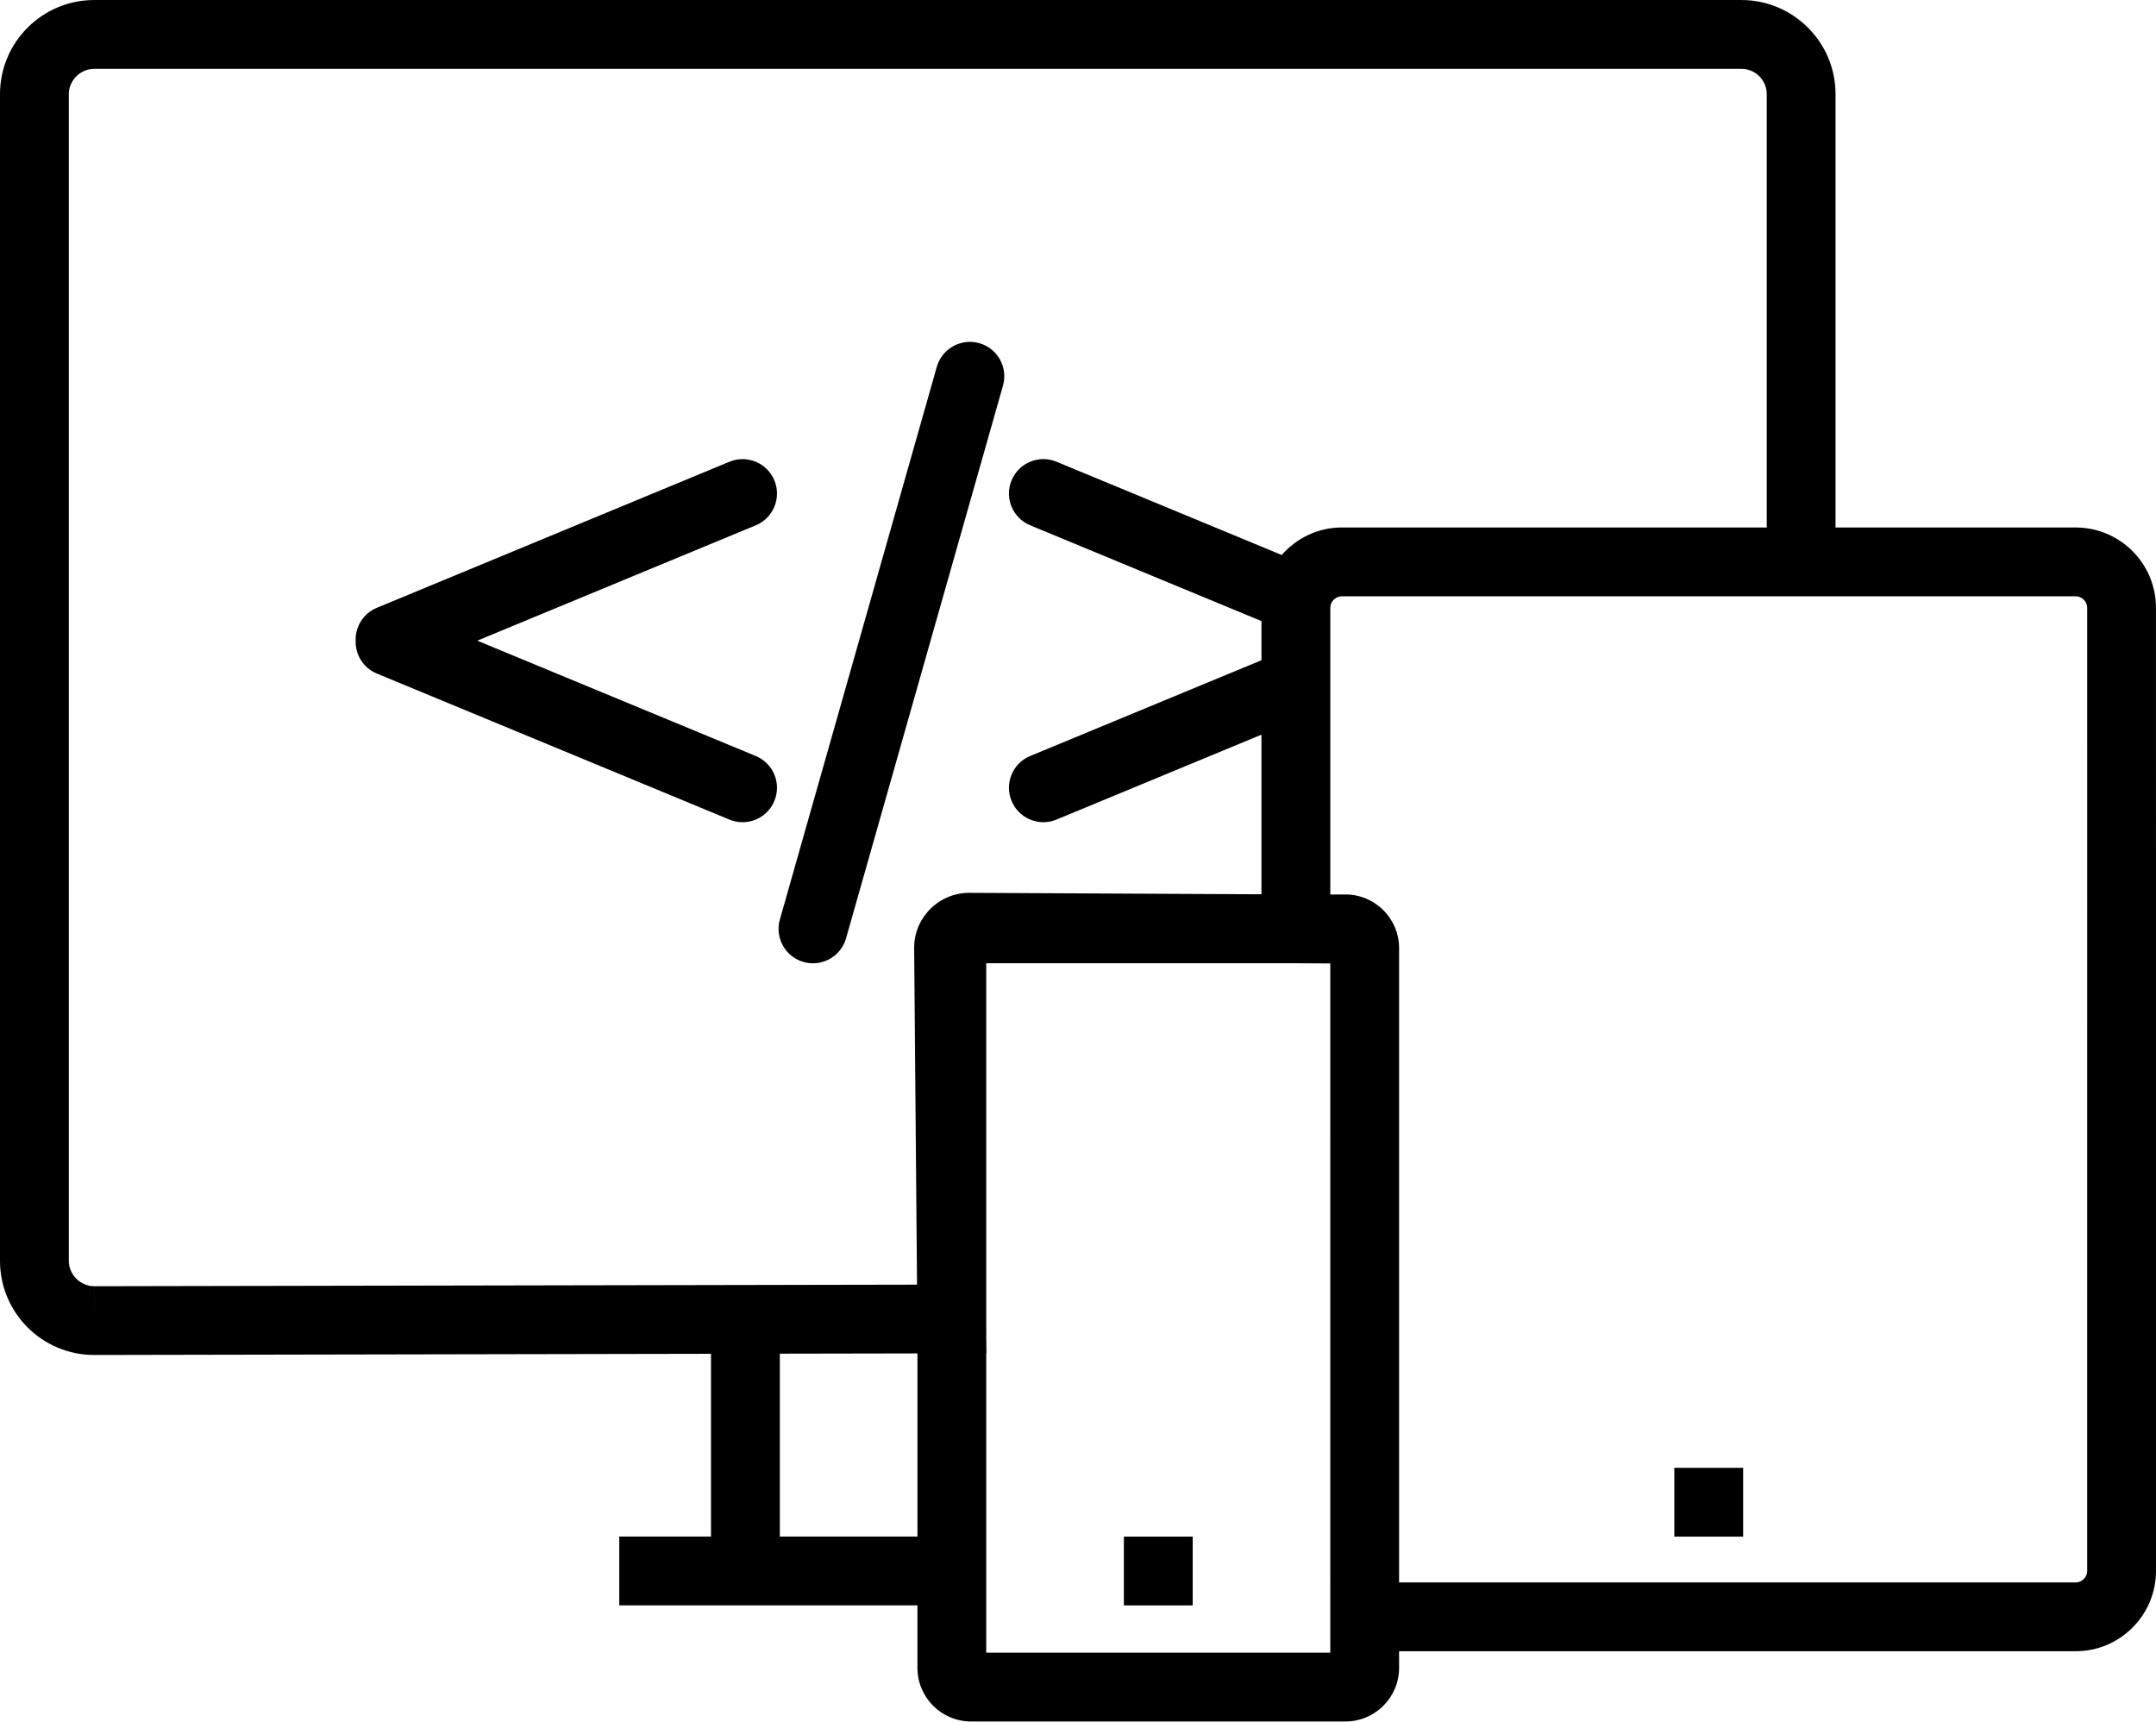
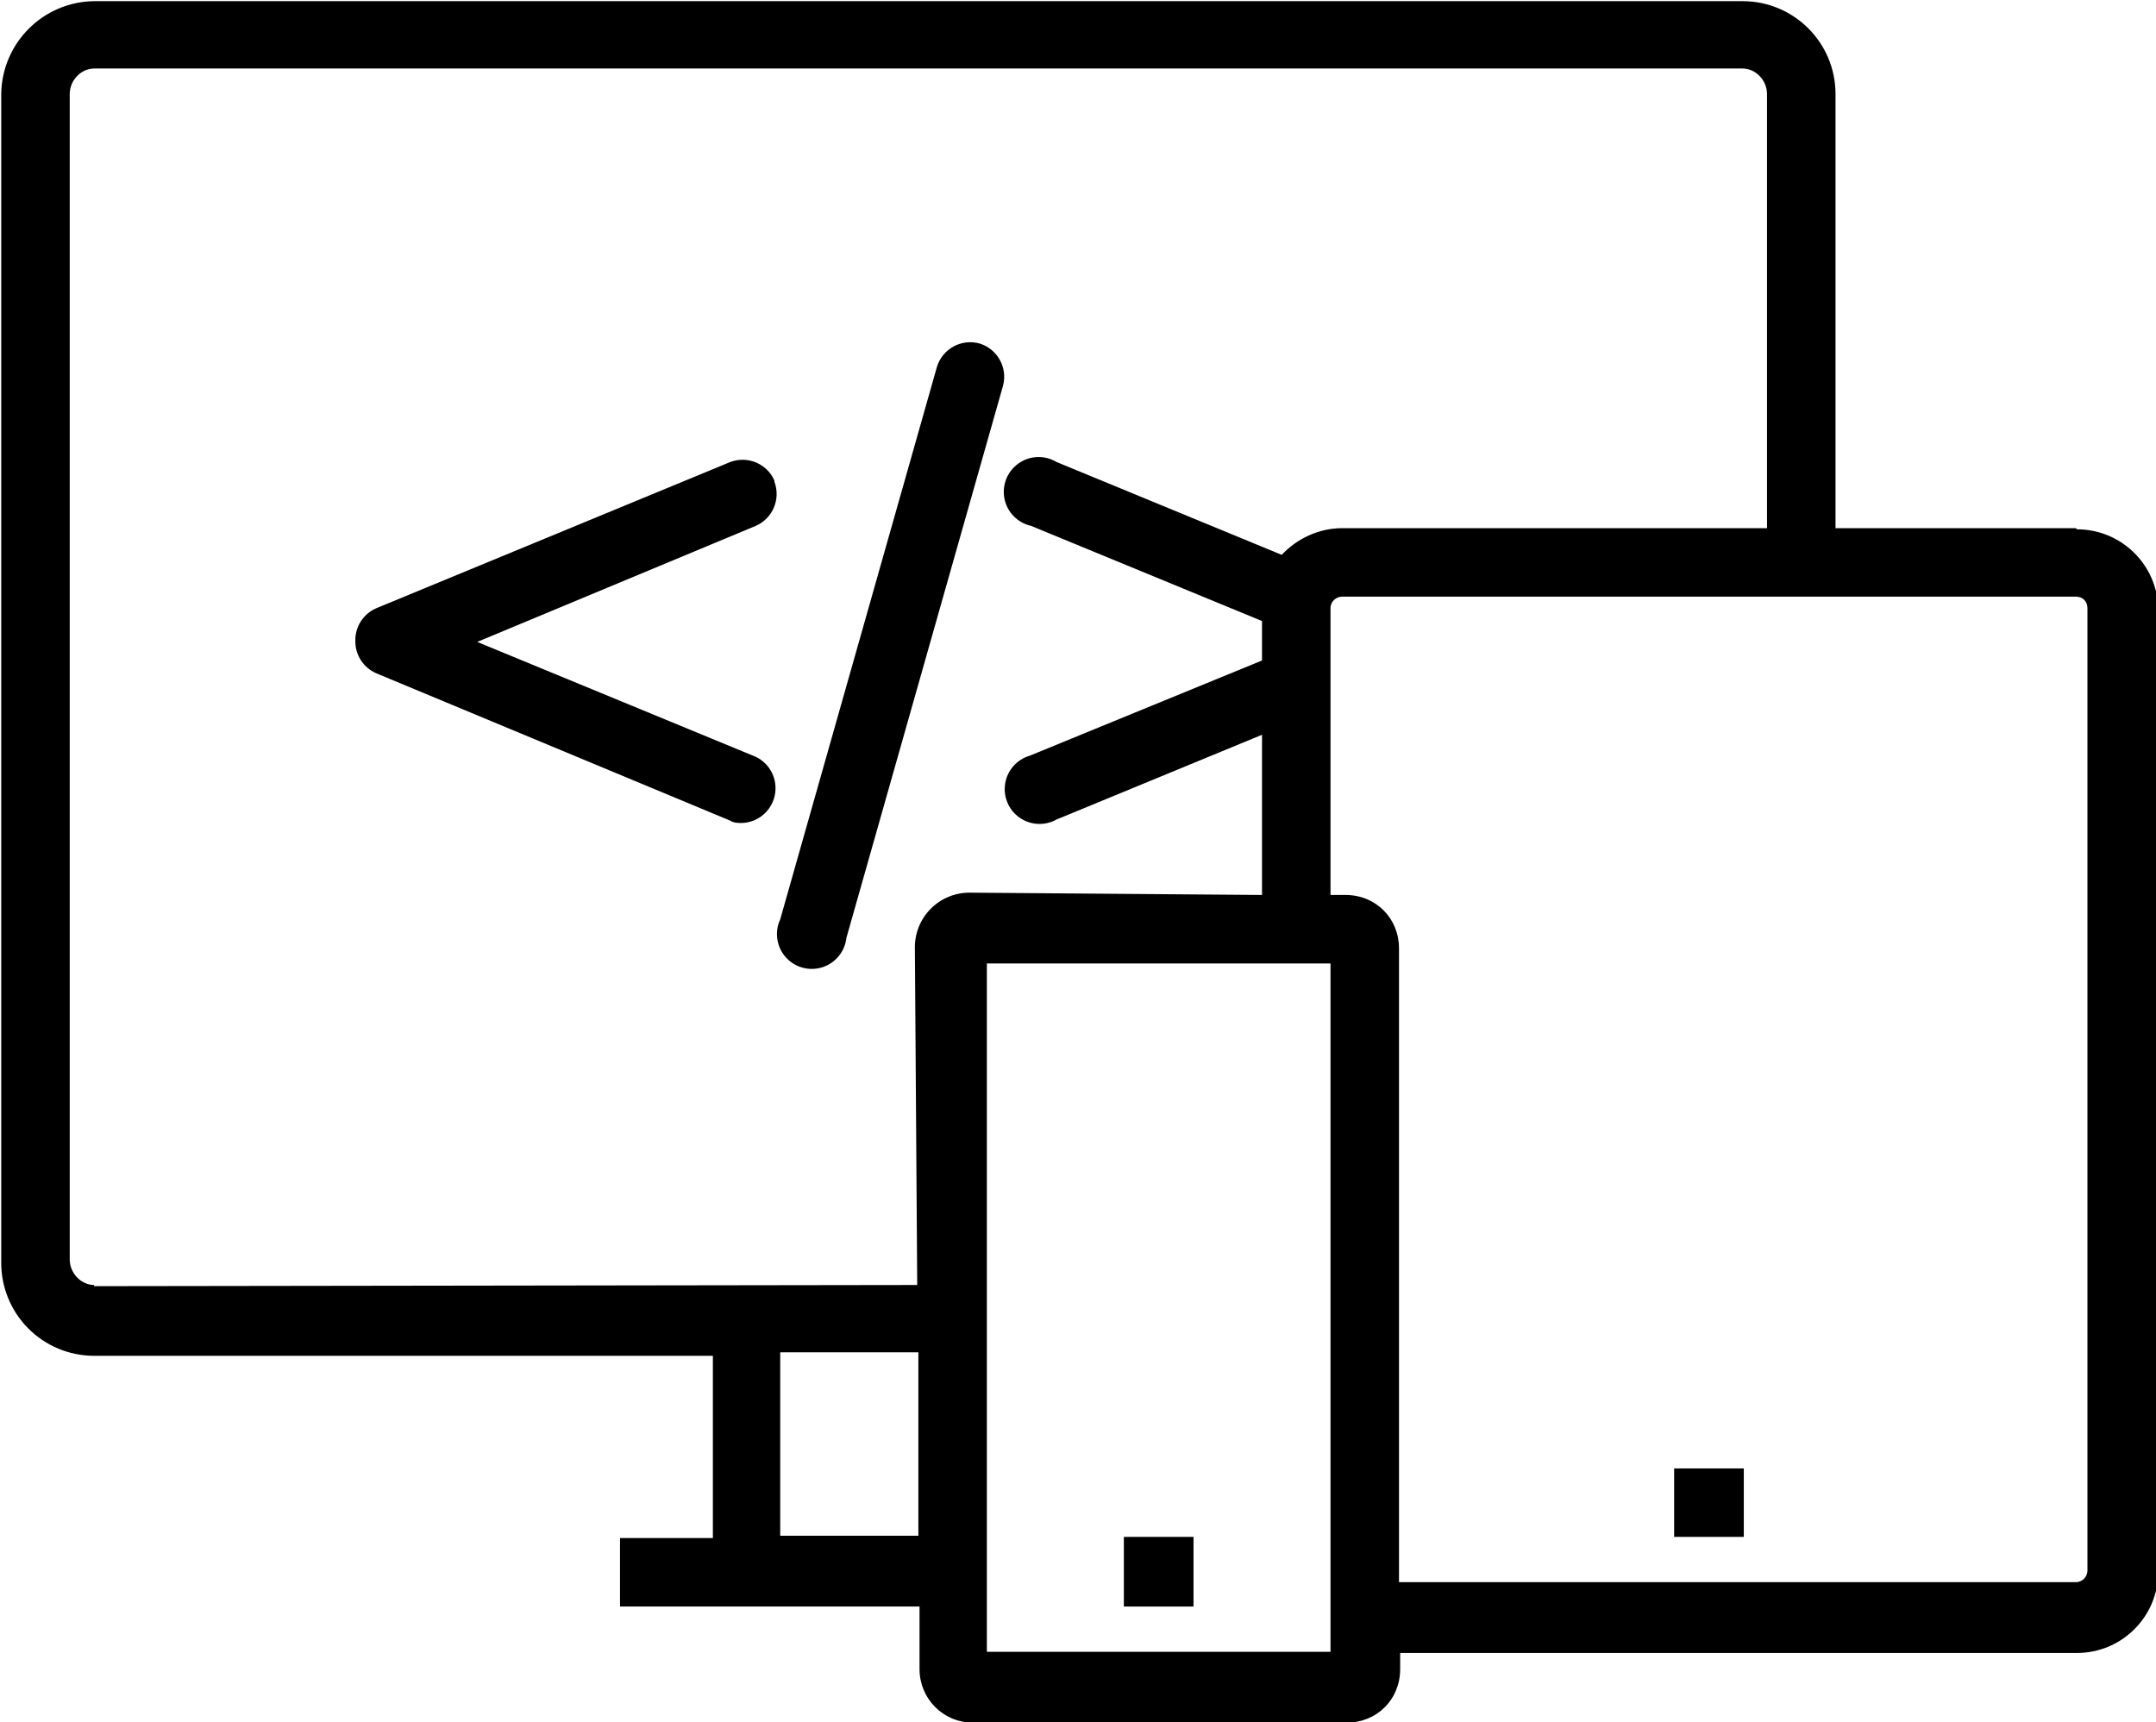
- <svg xmlns="http://www.w3.org/2000/svg" width="185.704mm" height="148.296mm" viewBox="0 0 185.704 148.296" version="1.1" id="svg468">
-   <defs id="defs462" />
-   <g id="layer1" transform="translate(-13.62821,-54.31055)">
-     <path d="m 80.328,95.692 c -0.626,-1.512 -2.359,-2.232 -3.872,-1.604 l -30.376,12.584 c -1.17,0.484 -1.855,1.634 -1.819,2.829 -0.036,1.193 0.65,2.345 1.819,2.829 l 30.376,12.583 c 0.372,0.154 0.755,0.225 1.134,0.225 1.162,0 2.266,-0.689 2.738,-1.83 0.626,-1.513 -0.091,-3.245 -1.604,-3.872 l -23.987,-9.936 23.987,-9.936 c 1.513,-0.626 2.23,-2.358 1.604,-3.872 z" id="path342" style="stroke-width:0.353" />
-     <path d="m 97.978,83.871 c -1.572,-0.441 -3.212,0.466 -3.66,2.042 L 80.802,133.52 c -0.446,1.575 0.466,3.212 2.041,3.66 0.27,0.074 0.543,0.113 0.812,0.113 1.29,0 2.478,-0.852 2.848,-2.155 L 100.018,87.531 c 0.449,-1.576 -0.466,-3.214 -2.039,-3.66 z" id="path344" style="stroke-width:0.353" />
-     <path d="m 157.844,180.754 h 5.927 v 5.927 h -5.927 z" id="path346" style="stroke-width:0.353" />
-     <path d="M 192.416,99.753 H 171.729 V 62.415 c 0,-4.469 -3.643,-8.104 -8.114,-8.104 l -141.873,0.001 c -4.476,0.001 -8.114,3.637 -8.114,8.103 V 162.932 c 0,4.466 3.635,8.102 8.106,8.102 l 53.135,-0.101 v 15.741 h -7.902 v 5.927 h 25.683 v 5.389 c 0,2.544 2.07,4.616 4.616,4.616 h 32.252 c 2.547,0 4.619,-2.073 4.619,-4.616 v -1.436 h 58.279 c 3.813,0 6.915,-3.102 6.915,-6.915 l -0.001,-82.973 c 0,-3.813 -3.102,-6.915 -6.914,-6.915 z M 21.732,168.072 v -2.963 c -1.181,0 -2.176,-0.996 -2.176,-2.176 V 62.416 c 0,-1.18 1.002,-2.177 2.188,-2.177 H 163.617 c 1.203,0 2.187,0.976 2.187,2.177 v 37.334 h -36.608 c -2.068,0 -3.901,0.93 -5.17,2.37 l -19.396,-8.034 c -1.516,-0.628 -3.245,0.092 -3.872,1.604 -0.626,1.513 0.091,3.245 1.604,3.872 l 19.921,8.252 v 3.371 l -19.92,8.25 c -1.513,0.626 -2.231,2.359 -1.604,3.872 0.473,1.14 1.577,1.83 2.738,1.83 0.378,0 0.762,-0.072 1.131,-0.225 l 17.654,-7.314 v 13.75 L 97.113,131.223 c -1.275,0 -2.471,0.5 -3.372,1.408 -0.897,0.905 -1.385,2.1 -1.373,3.364 l 0.247,28.981 -70.88,0.135 z m 59.066,18.603 V 170.922 l 11.854,-0.022 v 15.774 H 80.797 Z m 47.413,10.004 H 98.577 v -25.791 h 0.015 l -0.015,-1.811 v -31.788 h 26.604 l 3.029,0.015 z m 65.193,-7.039 c 0,0.536 -0.452,0.988 -0.988,0.988 h -58.279 v -54.649 c 0,-2.544 -2.073,-4.616 -4.619,-4.616 h -1.306 v -24.696 c 0,-0.536 0.452,-0.988 0.988,-0.988 h 63.218 c 0.536,0 0.988,0.452 0.988,0.988 z" id="path348" style="stroke-width:0.353" />
-     <path d="m 110.431,186.681 h 5.927 v 5.927 h -5.927 z" id="path350" style="stroke-width:0.353" />
-   </g>
+ <svg xmlns="http://www.w3.org/2000/svg" width="701.9" height="560.5" viewBox="0 0 185.7 148.3">
+   <path d="M80.3 95.7a3 3 0 0 0-3.8-1.6L46 106.7a3 3 0 0 0-1.8 2.8 3 3 0 0 0 1.8 2.8L76.5 125c.3.2.7.2 1 .2a3 3 0 0 0 1.2-5.7l-24-9.9 24-10a3 3 0 0 0 1.6-3.8zM98 83.9a3 3 0 0 0-3.7 2l-13.5 47.6a3 3 0 1 0 5.7 1.6L100 87.5a3 3 0 0 0-2-3.6zm59.8 96.9h6v5.9h-6z" style="stroke-width:.353" transform="translate(-13.6 -54.3)" />
+   <path d="M192.4 99.8h-20.7V62.4a8 8 0 0 0-8-8h-142a8.1 8.1 0 0 0-8 8V163a8 8 0 0 0 8 8.1H75v15.7h-8v5.9h25.8v5.4c0 2.5 2 4.6 4.6 4.6h32.2c2.6 0 4.6-2 4.6-4.6v-1.4h58.3a7 7 0 0 0 7-7v-83a7 7 0 0 0-7-6.8zM21.7 168v-3c-1.1 0-2.1-1-2.1-2.2V62.4c0-1.2 1-2.2 2.1-2.2h142c1.1 0 2.1 1 2.1 2.2v37.4h-36.6c-2 0-3.9.9-5.2 2.3l-19.4-8a3 3 0 1 0-2.2 5.5l19.9 8.2v3.4l-20 8.2a3 3 0 1 0 2.3 5.5l17.7-7.3v13.8l-25.2-.2a4.7 4.7 0 0 0-4.7 4.8l.2 29-70.9.1zm59.1 18.6v-15.8h11.9v15.8H80.8Zm47.4 10H98.6v-59.3h29.6zm65.2-7c0 .5-.4 1-1 1h-58.3V136c0-2.6-2-4.6-4.6-4.6h-1.3v-24.7c0-.6.5-1 1-1h63.2c.6 0 1 .4 1 1z" style="stroke-width:.353" transform="translate(-13.6 -54.3)" />
+   <path d="M110.4 186.7h6v6h-6z" style="stroke-width:.353" transform="translate(-13.6 -54.3)" />
</svg>
